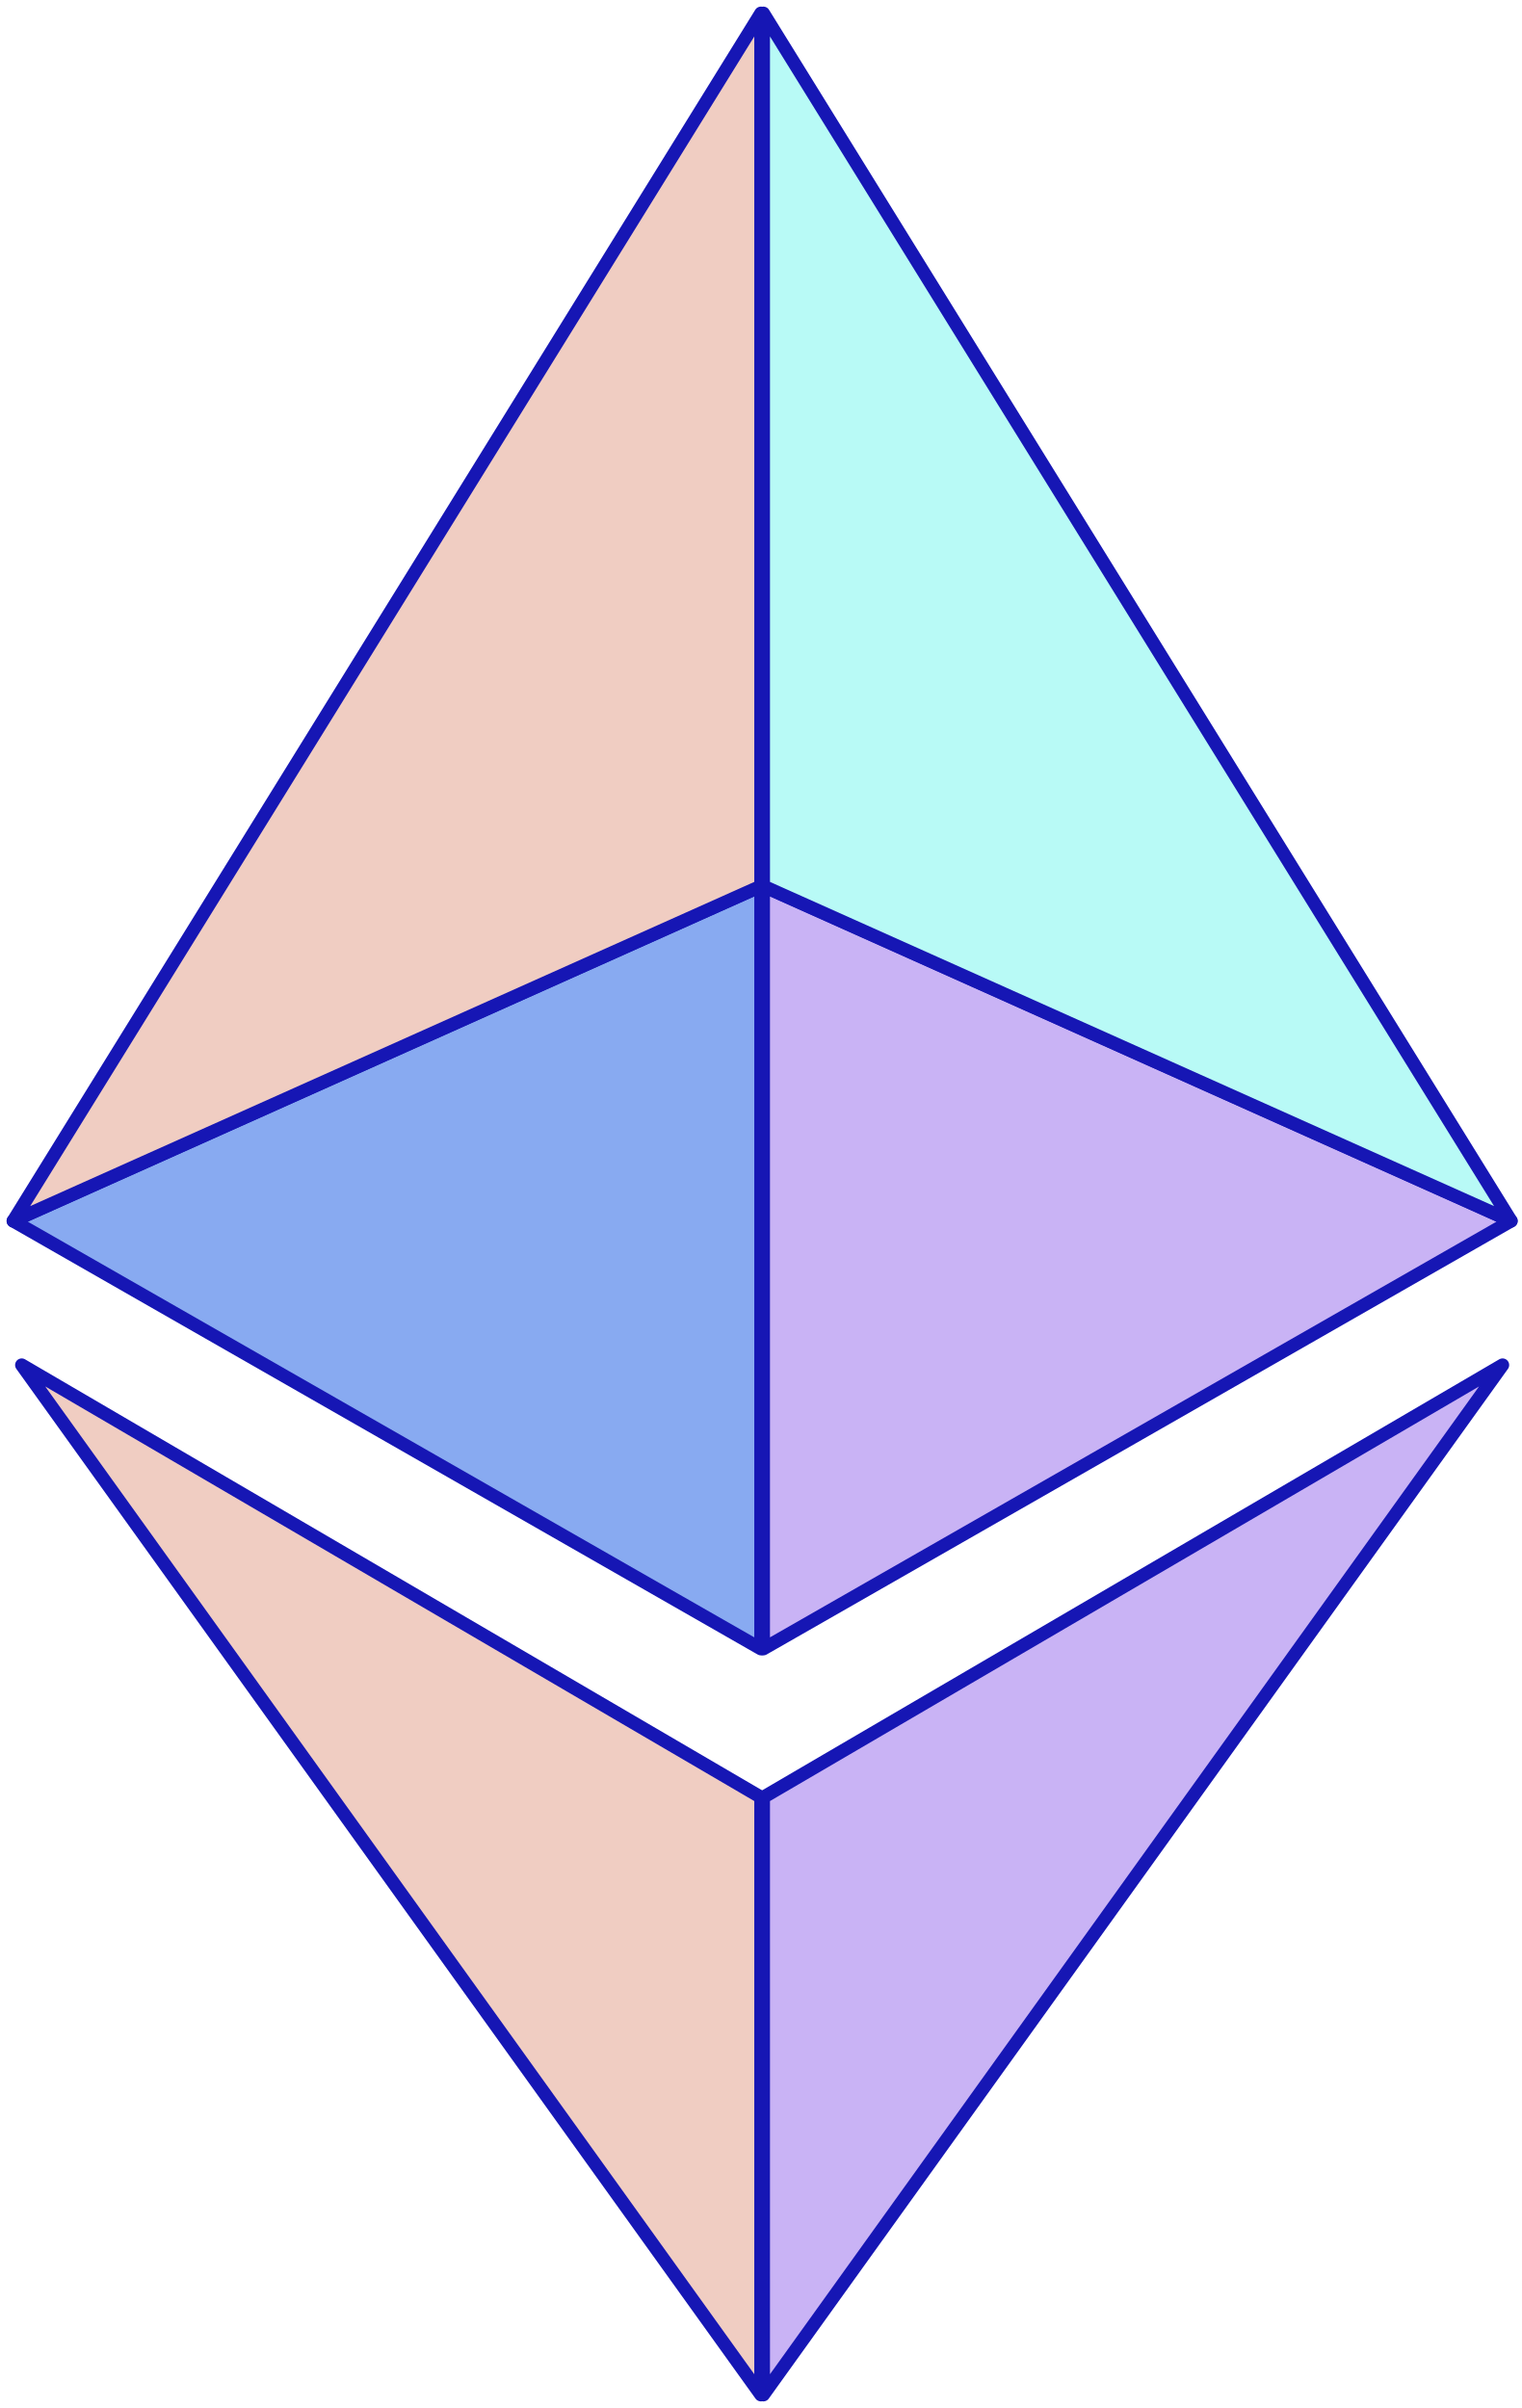
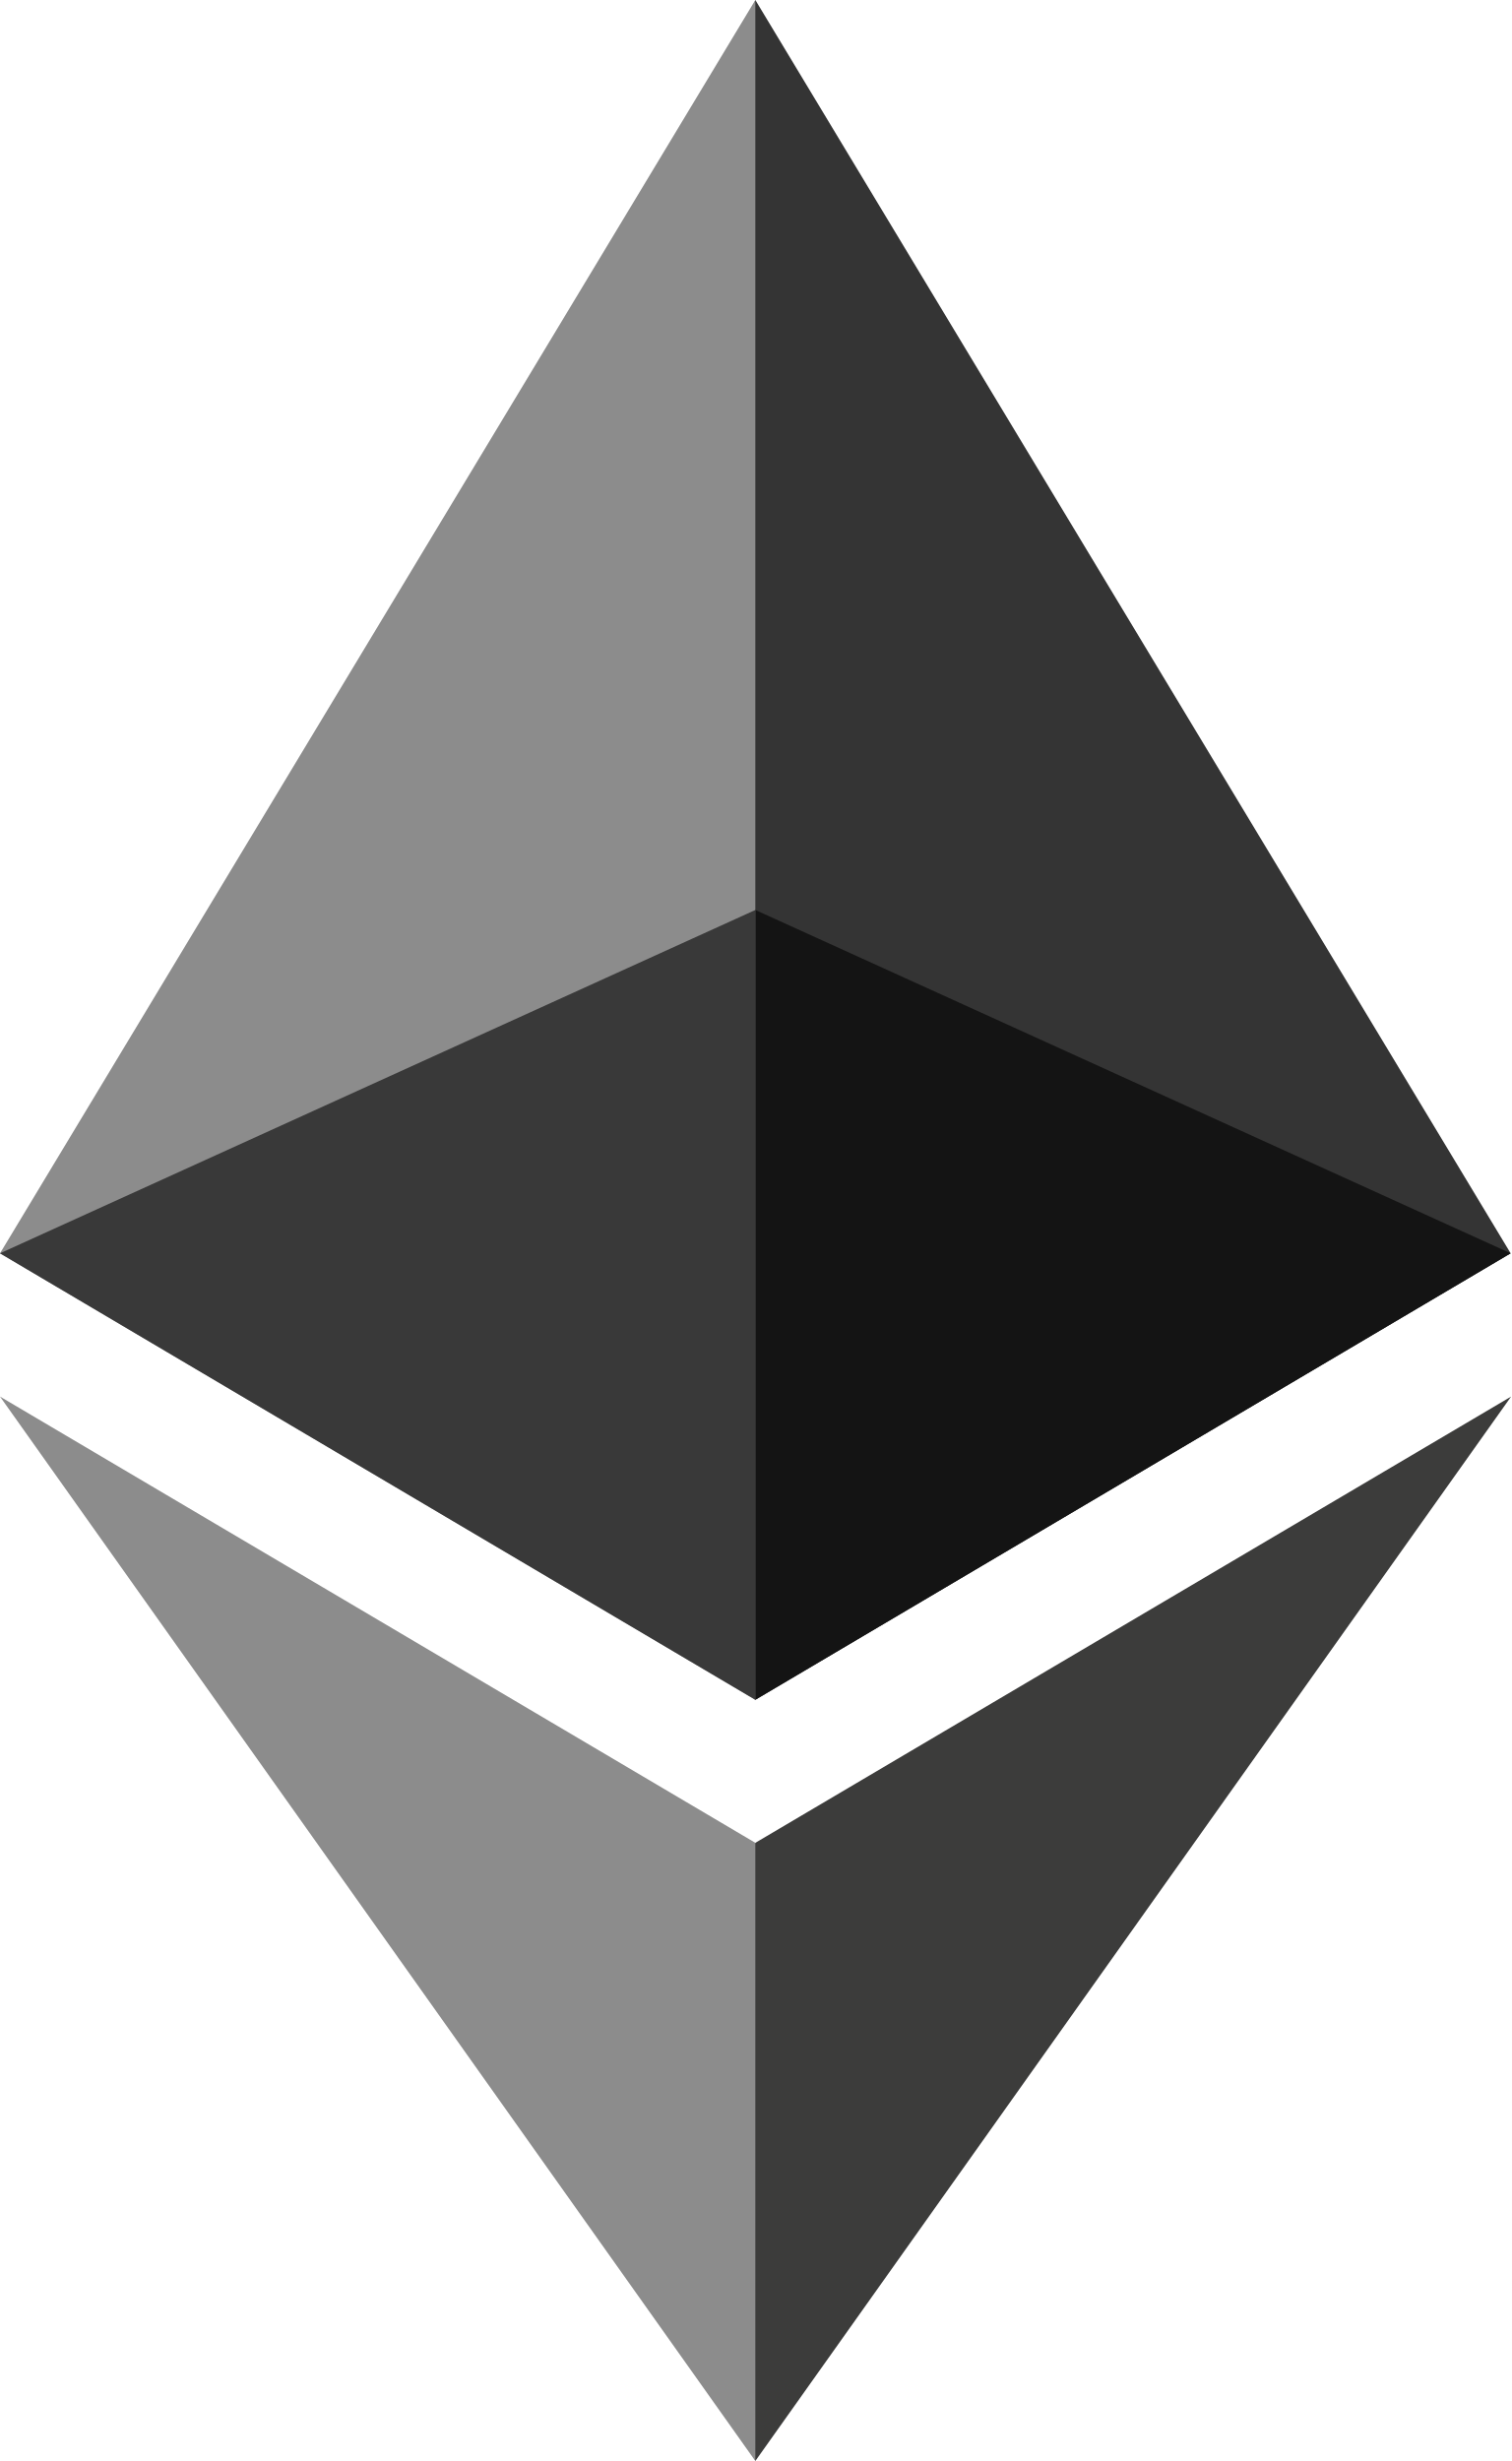
- <svg viewBox="0 0 115 182" fill="none" class="css-1exo2l1 e1p6yfdy0">
-   <path d="M57.505 181V135.84L1.641 103.171L57.505 181Z" fill="#F0CDC2" stroke="#1616B4" stroke-linejoin="round" />
-   <path d="M57.691 181V135.84L113.555 103.171L57.691 181Z" fill="#C9B3F5" stroke="#1616B4" stroke-linejoin="round" />
-   <path d="M57.505 124.615V66.979L1 92.281L57.505 124.615Z" fill="#88AAF1" stroke="#1616B4" stroke-linejoin="round" />
-   <path d="M57.69 124.615V66.979L114.196 92.281L57.69 124.615Z" fill="#C9B3F5" stroke="#1616B4" stroke-linejoin="round" />
-   <path d="M1 92.281L57.505 1V66.979L1 92.281Z" fill="#F0CDC2" stroke="#1616B4" stroke-linejoin="round" />
-   <path d="M114.196 92.281L57.691 1V66.979L114.196 92.281Z" fill="#B8FAF6" stroke="#1616B4" stroke-linejoin="round" />
+ <svg xmlns="http://www.w3.org/2000/svg" xml:space="preserve" width="100%" height="100%" version="1.1" shape-rendering="geometricPrecision" text-rendering="geometricPrecision" image-rendering="optimizeQuality" fill-rule="evenodd" clip-rule="evenodd" viewBox="0 0 784.37 1277.39">
+   <g id="Layer_x0020_1">
+     <g id="_1421394342400">
+       <g>
+         <polygon fill="#343434" fill-rule="nonzero" points="392.07,0 383.5,29.11 383.5,873.74 392.07,882.29 784.13,650.54 " />
+         <polygon fill="#8C8C8C" fill-rule="nonzero" points="392.07,0 -0,650.54 392.07,882.29 392.07,472.33 " />
+         <polygon fill="#3C3C3B" fill-rule="nonzero" points="392.07,956.52 387.24,962.41 387.24,1263.28 392.07,1277.38 784.37,724.89 " />
+         <polygon fill="#8C8C8C" fill-rule="nonzero" points="392.07,1277.38 392.07,956.52 -0,724.89 " />
+         <polygon fill="#141414" fill-rule="nonzero" points="392.07,882.29 784.13,650.54 392.07,472.33 " />
+         <polygon fill="#393939" fill-rule="nonzero" points="0,650.54 392.07,882.29 392.07,472.33 " />
+       </g>
+     </g>
+   </g>
</svg>
